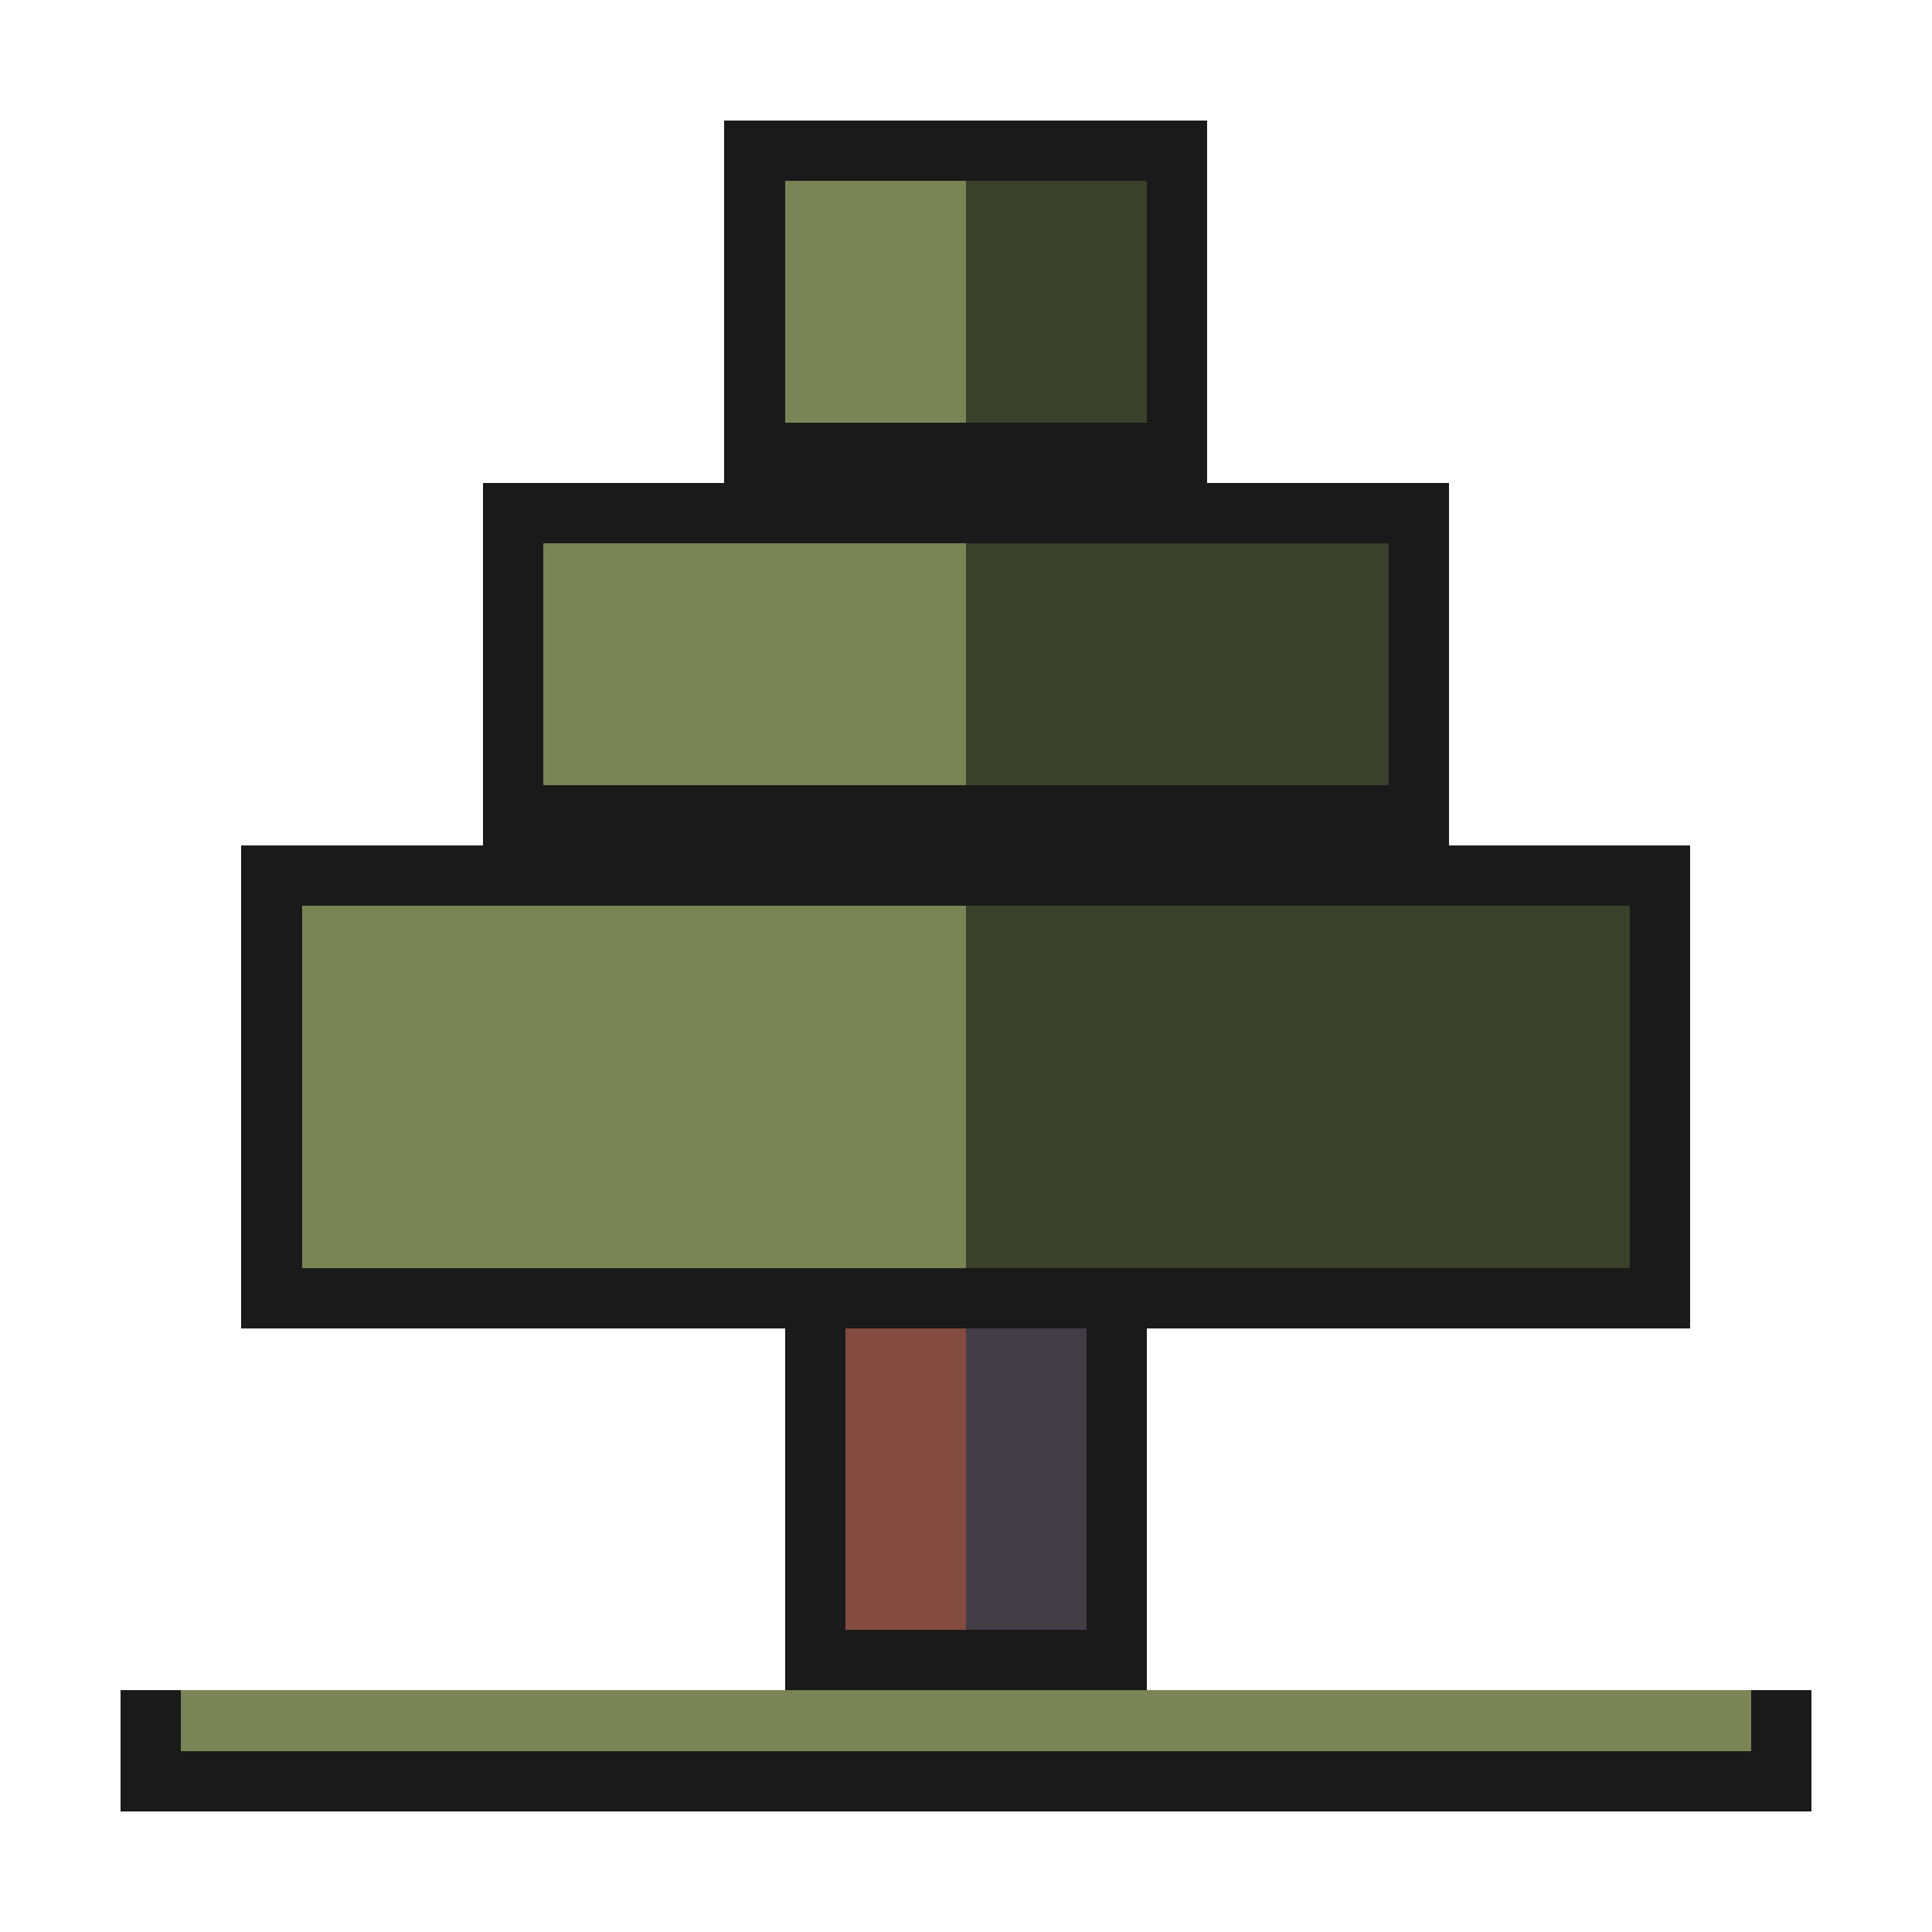
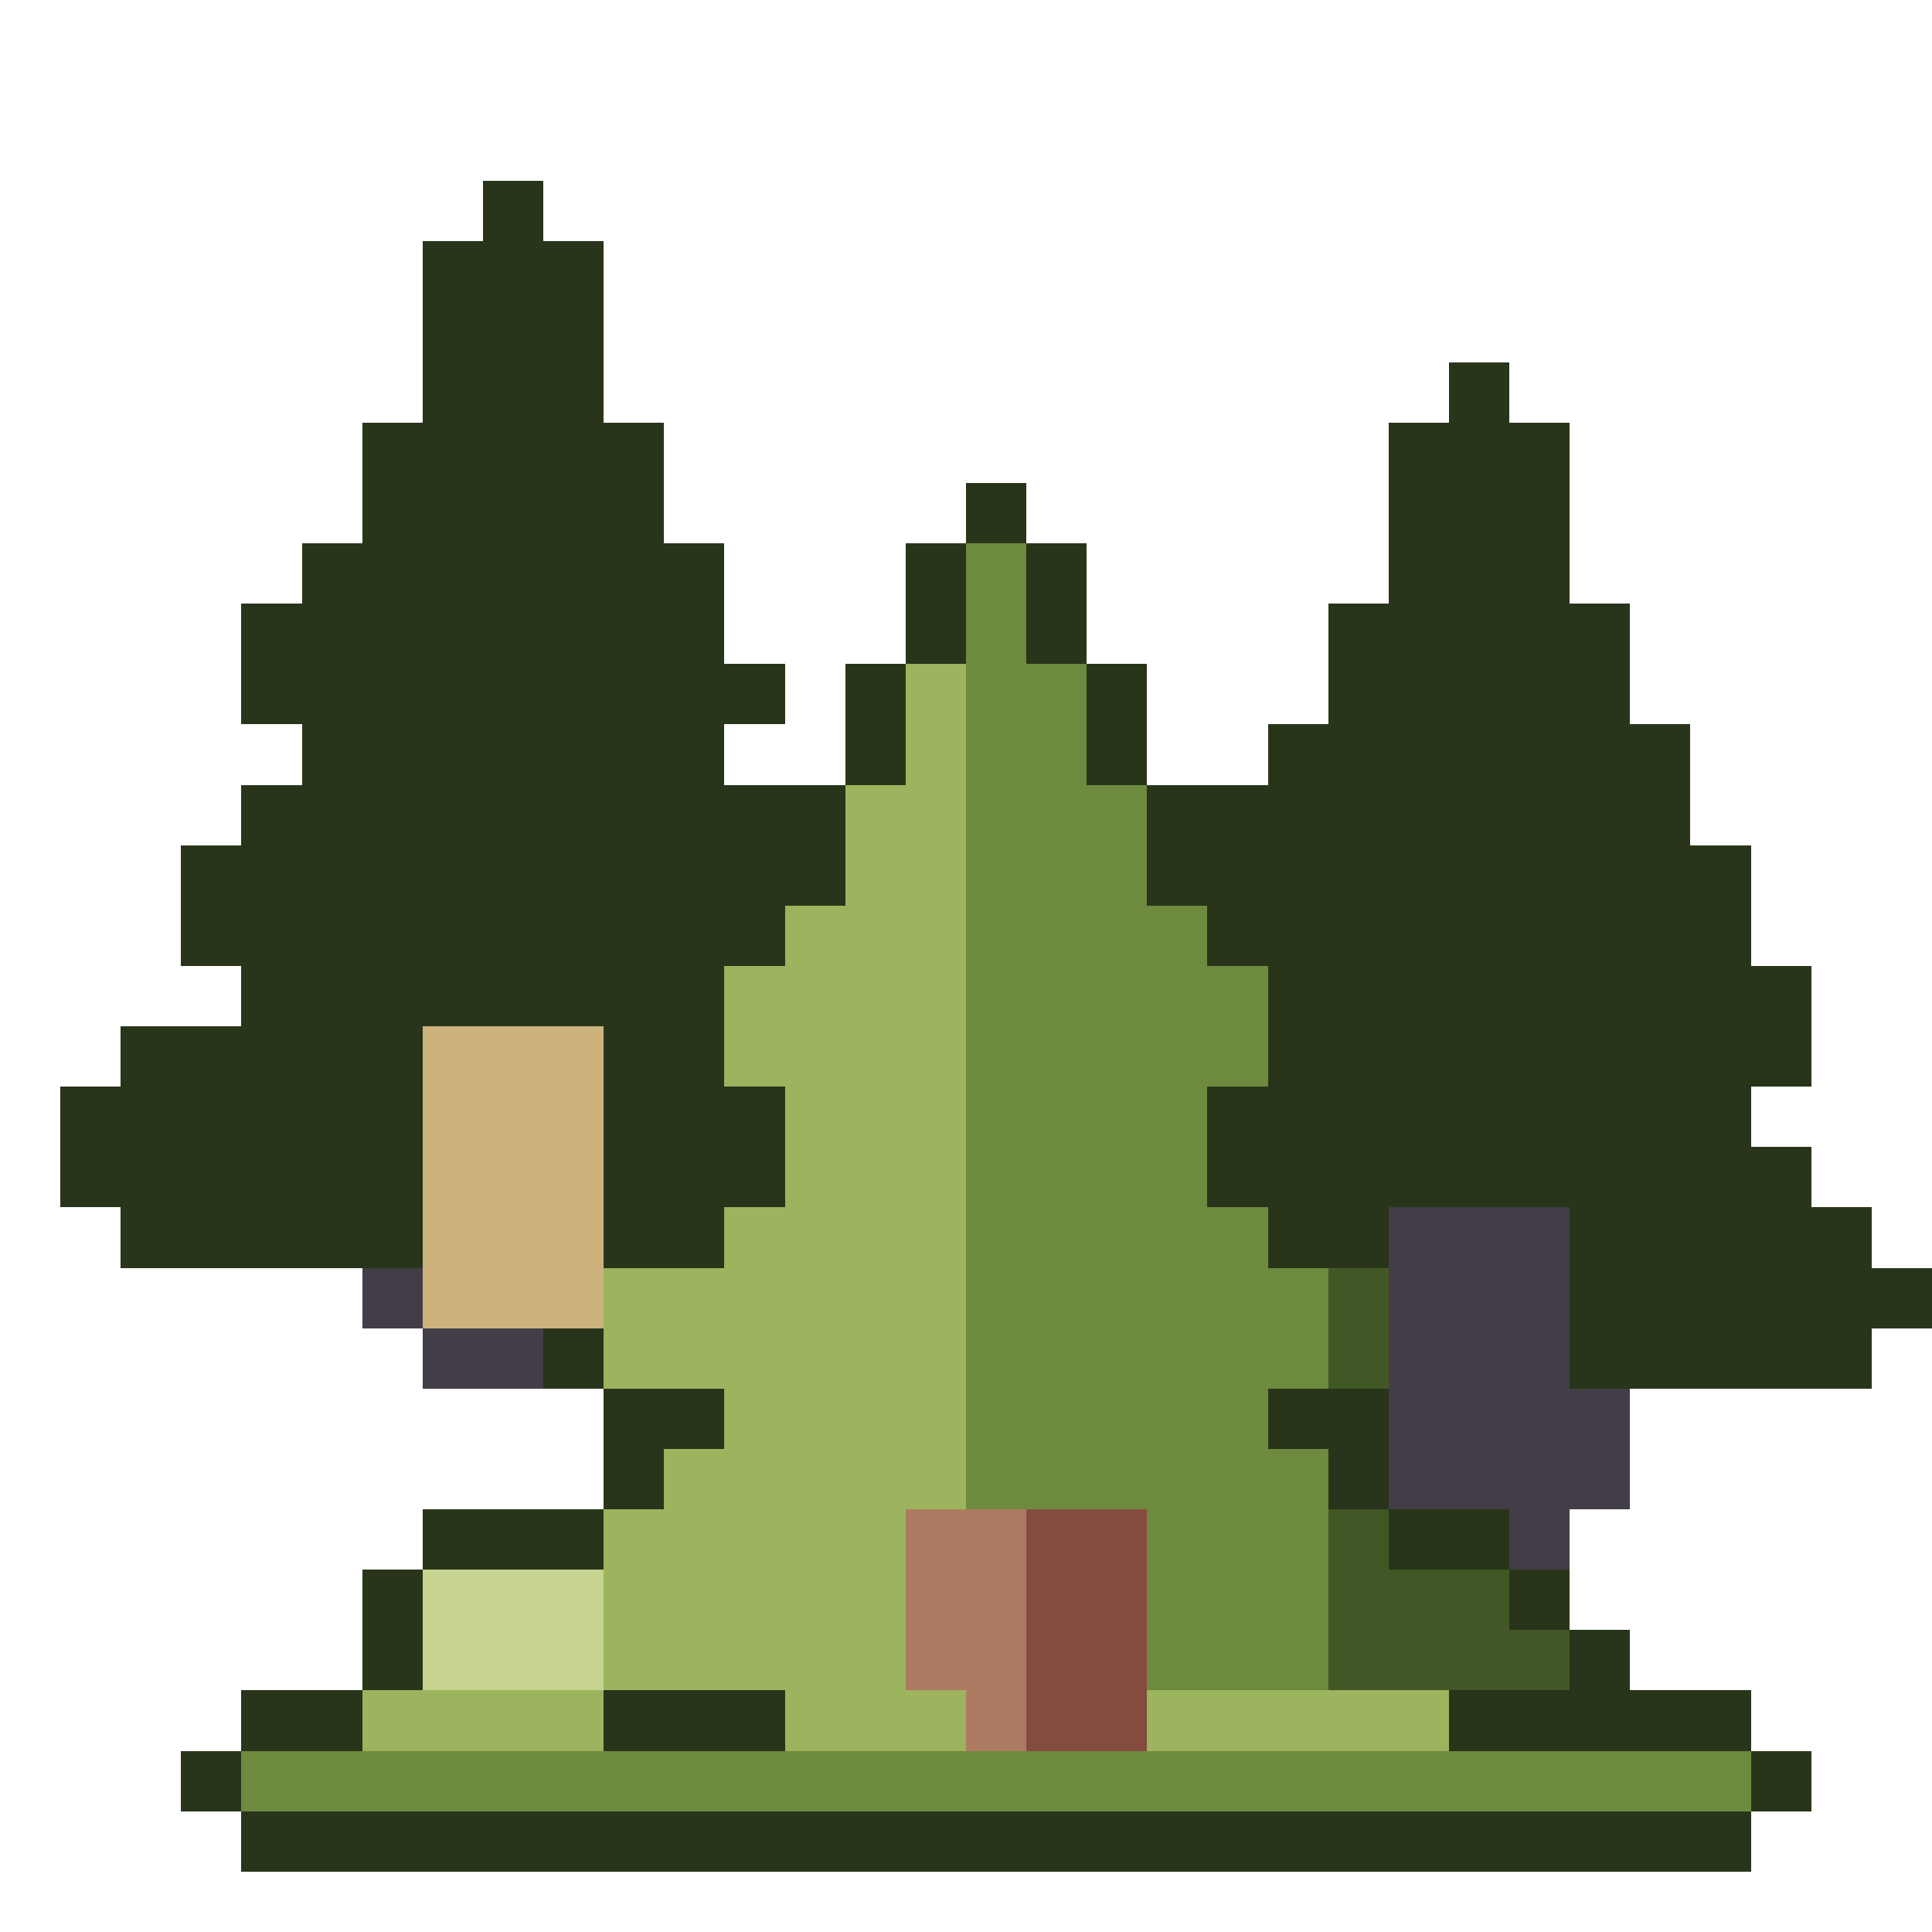
<svg xmlns="http://www.w3.org/2000/svg" viewBox="0 0 32 32" shape-rendering="crispEdges">
-   <rect x="12" y="2" width="8" height="6" fill="#1a1a1a" />
-   <rect x="8" y="8" width="16" height="6" fill="#1a1a1a" />
-   <rect x="4" y="14" width="24" height="8" fill="#1a1a1a" />
-   <rect x="13" y="22" width="6" height="6" fill="#1a1a1a" />
-   <rect x="2" y="28" width="28" height="2" fill="#1a1a1a" />
-   <rect x="13" y="3" width="3" height="4" fill="#7A8455" />
-   <rect x="16" y="3" width="3" height="4" fill="#39412A" />
-   <rect x="9" y="9" width="7" height="4" fill="#7A8455" />
-   <rect x="16" y="9" width="7" height="4" fill="#39412A" />
-   <rect x="5" y="15" width="11" height="6" fill="#7A8455" />
-   <rect x="16" y="15" width="11" height="6" fill="#39412A" />
-   <rect x="14" y="22" width="2" height="5" fill="#844B3F" />
-   <rect x="16" y="22" width="2" height="5" fill="#423D46" />
-   <rect x="3" y="28" width="26" height="1" fill="#7A8455" />
+   <rect x="8" y="3" width="1" height="1" fill="#28351a" />
+   <rect x="7" y="4" width="3" height="1" fill="#28351a" />
+   <rect x="7" y="5" width="3" height="1" fill="#28351a" />
+   <rect x="7" y="6" width="3" height="1" fill="#28351a" />
+   <rect x="24" y="6" width="1" height="1" fill="#28351a" />
+   <rect x="6" y="7" width="5" height="1" fill="#28351a" />
+   <rect x="23" y="7" width="3" height="1" fill="#28351a" />
+   <rect x="6" y="8" width="5" height="1" fill="#28351a" />
+   <rect x="16" y="8" width="1" height="1" fill="#28351a" />
+   <rect x="23" y="8" width="3" height="1" fill="#28351a" />
+   <rect x="5" y="9" width="7" height="1" fill="#28351a" />
+   <rect x="15" y="9" width="1" height="1" fill="#28351a" />
+   <rect x="16" y="9" width="1" height="1" fill="#6e8a3e" />
+   <rect x="17" y="9" width="1" height="1" fill="#28351a" />
+   <rect x="23" y="9" width="3" height="1" fill="#28351a" />
+   <rect x="4" y="10" width="8" height="1" fill="#28351a" />
+   <rect x="15" y="10" width="1" height="1" fill="#28351a" />
+   <rect x="16" y="10" width="1" height="1" fill="#6e8a3e" />
+   <rect x="17" y="10" width="1" height="1" fill="#28351a" />
+   <rect x="22" y="10" width="5" height="1" fill="#28351a" />
+   <rect x="4" y="11" width="9" height="1" fill="#28351a" />
+   <rect x="14" y="11" width="1" height="1" fill="#28351a" />
+   <rect x="15" y="11" width="1" height="1" fill="#9cb45e" />
+   <rect x="16" y="11" width="2" height="1" fill="#6e8a3e" />
+   <rect x="18" y="11" width="1" height="1" fill="#28351a" />
+   <rect x="22" y="11" width="5" height="1" fill="#28351a" />
+   <rect x="5" y="12" width="7" height="1" fill="#28351a" />
+   <rect x="14" y="12" width="1" height="1" fill="#28351a" />
+   <rect x="15" y="12" width="1" height="1" fill="#9cb45e" />
+   <rect x="16" y="12" width="2" height="1" fill="#6e8a3e" />
+   <rect x="18" y="12" width="1" height="1" fill="#28351a" />
+   <rect x="21" y="12" width="7" height="1" fill="#28351a" />
+   <rect x="4" y="13" width="10" height="1" fill="#28351a" />
+   <rect x="14" y="13" width="2" height="1" fill="#9cb45e" />
+   <rect x="16" y="13" width="3" height="1" fill="#6e8a3e" />
+   <rect x="19" y="13" width="9" height="1" fill="#28351a" />
+   <rect x="3" y="14" width="11" height="1" fill="#28351a" />
+   <rect x="14" y="14" width="2" height="1" fill="#9cb45e" />
+   <rect x="16" y="14" width="3" height="1" fill="#6e8a3e" />
+   <rect x="19" y="14" width="10" height="1" fill="#28351a" />
+   <rect x="3" y="15" width="10" height="1" fill="#28351a" />
+   <rect x="13" y="15" width="3" height="1" fill="#9cb45e" />
+   <rect x="16" y="15" width="4" height="1" fill="#6e8a3e" />
+   <rect x="20" y="15" width="9" height="1" fill="#28351a" />
+   <rect x="4" y="16" width="8" height="1" fill="#28351a" />
+   <rect x="12" y="16" width="4" height="1" fill="#9cb45e" />
+   <rect x="16" y="16" width="5" height="1" fill="#6e8a3e" />
+   <rect x="21" y="16" width="9" height="1" fill="#28351a" />
+   <rect x="2" y="17" width="5" height="1" fill="#28351a" />
+   <rect x="7" y="17" width="3" height="1" fill="#cdb27e" />
+   <rect x="10" y="17" width="2" height="1" fill="#28351a" />
+   <rect x="12" y="17" width="4" height="1" fill="#9cb45e" />
+   <rect x="16" y="17" width="5" height="1" fill="#6e8a3e" />
+   <rect x="21" y="17" width="9" height="1" fill="#28351a" />
+   <rect x="1" y="18" width="6" height="1" fill="#28351a" />
+   <rect x="7" y="18" width="3" height="1" fill="#cdb27e" />
+   <rect x="10" y="18" width="3" height="1" fill="#28351a" />
+   <rect x="13" y="18" width="3" height="1" fill="#9cb45e" />
+   <rect x="16" y="18" width="4" height="1" fill="#6e8a3e" />
+   <rect x="20" y="18" width="9" height="1" fill="#28351a" />
+   <rect x="1" y="19" width="6" height="1" fill="#28351a" />
+   <rect x="7" y="19" width="3" height="1" fill="#cdb27e" />
+   <rect x="10" y="19" width="3" height="1" fill="#28351a" />
+   <rect x="13" y="19" width="3" height="1" fill="#9cb45e" />
+   <rect x="16" y="19" width="4" height="1" fill="#6e8a3e" />
+   <rect x="20" y="19" width="10" height="1" fill="#28351a" />
+   <rect x="2" y="20" width="5" height="1" fill="#28351a" />
+   <rect x="7" y="20" width="3" height="1" fill="#cdb27e" />
+   <rect x="10" y="20" width="2" height="1" fill="#28351a" />
+   <rect x="12" y="20" width="4" height="1" fill="#9cb45e" />
+   <rect x="16" y="20" width="5" height="1" fill="#6e8a3e" />
+   <rect x="21" y="20" width="2" height="1" fill="#28351a" />
+   <rect x="23" y="20" width="3" height="1" fill="#423d46" />
+   <rect x="26" y="20" width="5" height="1" fill="#28351a" />
+   <rect x="6" y="21" width="1" height="1" fill="#423d46" />
+   <rect x="7" y="21" width="3" height="1" fill="#cdb27e" />
+   <rect x="10" y="21" width="6" height="1" fill="#9cb45e" />
+   <rect x="16" y="21" width="6" height="1" fill="#6e8a3e" />
+   <rect x="22" y="21" width="1" height="1" fill="#425726" />
+   <rect x="23" y="21" width="3" height="1" fill="#423d46" />
+   <rect x="26" y="21" width="6" height="1" fill="#28351a" />
+   <rect x="7" y="22" width="2" height="1" fill="#423d46" />
+   <rect x="9" y="22" width="1" height="1" fill="#28351a" />
+   <rect x="10" y="22" width="6" height="1" fill="#9cb45e" />
+   <rect x="16" y="22" width="6" height="1" fill="#6e8a3e" />
+   <rect x="22" y="22" width="1" height="1" fill="#425726" />
+   <rect x="23" y="22" width="3" height="1" fill="#423d46" />
+   <rect x="26" y="22" width="5" height="1" fill="#28351a" />
+   <rect x="10" y="23" width="2" height="1" fill="#28351a" />
+   <rect x="12" y="23" width="4" height="1" fill="#9cb45e" />
+   <rect x="16" y="23" width="5" height="1" fill="#6e8a3e" />
+   <rect x="21" y="23" width="2" height="1" fill="#28351a" />
+   <rect x="23" y="23" width="4" height="1" fill="#423d46" />
+   <rect x="10" y="24" width="1" height="1" fill="#28351a" />
+   <rect x="11" y="24" width="5" height="1" fill="#9cb45e" />
+   <rect x="16" y="24" width="6" height="1" fill="#6e8a3e" />
+   <rect x="22" y="24" width="1" height="1" fill="#28351a" />
+   <rect x="23" y="24" width="4" height="1" fill="#423d46" />
+   <rect x="7" y="25" width="3" height="1" fill="#28351a" />
+   <rect x="10" y="25" width="5" height="1" fill="#9cb45e" />
+   <rect x="15" y="25" width="2" height="1" fill="#ac7b62" />
+   <rect x="17" y="25" width="2" height="1" fill="#844b3f" />
+   <rect x="19" y="25" width="3" height="1" fill="#6e8a3e" />
+   <rect x="22" y="25" width="1" height="1" fill="#425726" />
+   <rect x="23" y="25" width="2" height="1" fill="#28351a" />
+   <rect x="25" y="25" width="1" height="1" fill="#423d46" />
+   <rect x="6" y="26" width="1" height="1" fill="#28351a" />
+   <rect x="7" y="26" width="3" height="1" fill="#c6d48f" />
+   <rect x="10" y="26" width="5" height="1" fill="#9cb45e" />
+   <rect x="15" y="26" width="2" height="1" fill="#ac7b62" />
+   <rect x="17" y="26" width="2" height="1" fill="#844b3f" />
+   <rect x="19" y="26" width="3" height="1" fill="#6e8a3e" />
+   <rect x="22" y="26" width="3" height="1" fill="#425726" />
+   <rect x="25" y="26" width="1" height="1" fill="#28351a" />
+   <rect x="6" y="27" width="1" height="1" fill="#28351a" />
+   <rect x="7" y="27" width="3" height="1" fill="#c6d48f" />
+   <rect x="10" y="27" width="5" height="1" fill="#9cb45e" />
+   <rect x="15" y="27" width="2" height="1" fill="#ac7b62" />
+   <rect x="17" y="27" width="2" height="1" fill="#844b3f" />
+   <rect x="19" y="27" width="3" height="1" fill="#6e8a3e" />
+   <rect x="22" y="27" width="4" height="1" fill="#425726" />
+   <rect x="26" y="27" width="1" height="1" fill="#28351a" />
+   <rect x="4" y="28" width="2" height="1" fill="#28351a" />
+   <rect x="6" y="28" width="4" height="1" fill="#9cb45e" />
+   <rect x="10" y="28" width="3" height="1" fill="#28351a" />
+   <rect x="13" y="28" width="3" height="1" fill="#9cb45e" />
+   <rect x="16" y="28" width="1" height="1" fill="#ac7b62" />
+   <rect x="17" y="28" width="2" height="1" fill="#844b3f" />
+   <rect x="19" y="28" width="5" height="1" fill="#9cb45e" />
+   <rect x="24" y="28" width="5" height="1" fill="#28351a" />
+   <rect x="3" y="29" width="1" height="1" fill="#28351a" />
+   <rect x="4" y="29" width="25" height="1" fill="#6e8a3e" />
+   <rect x="29" y="29" width="1" height="1" fill="#28351a" />
+   <rect x="4" y="30" width="25" height="1" fill="#28351a" />
</svg>
